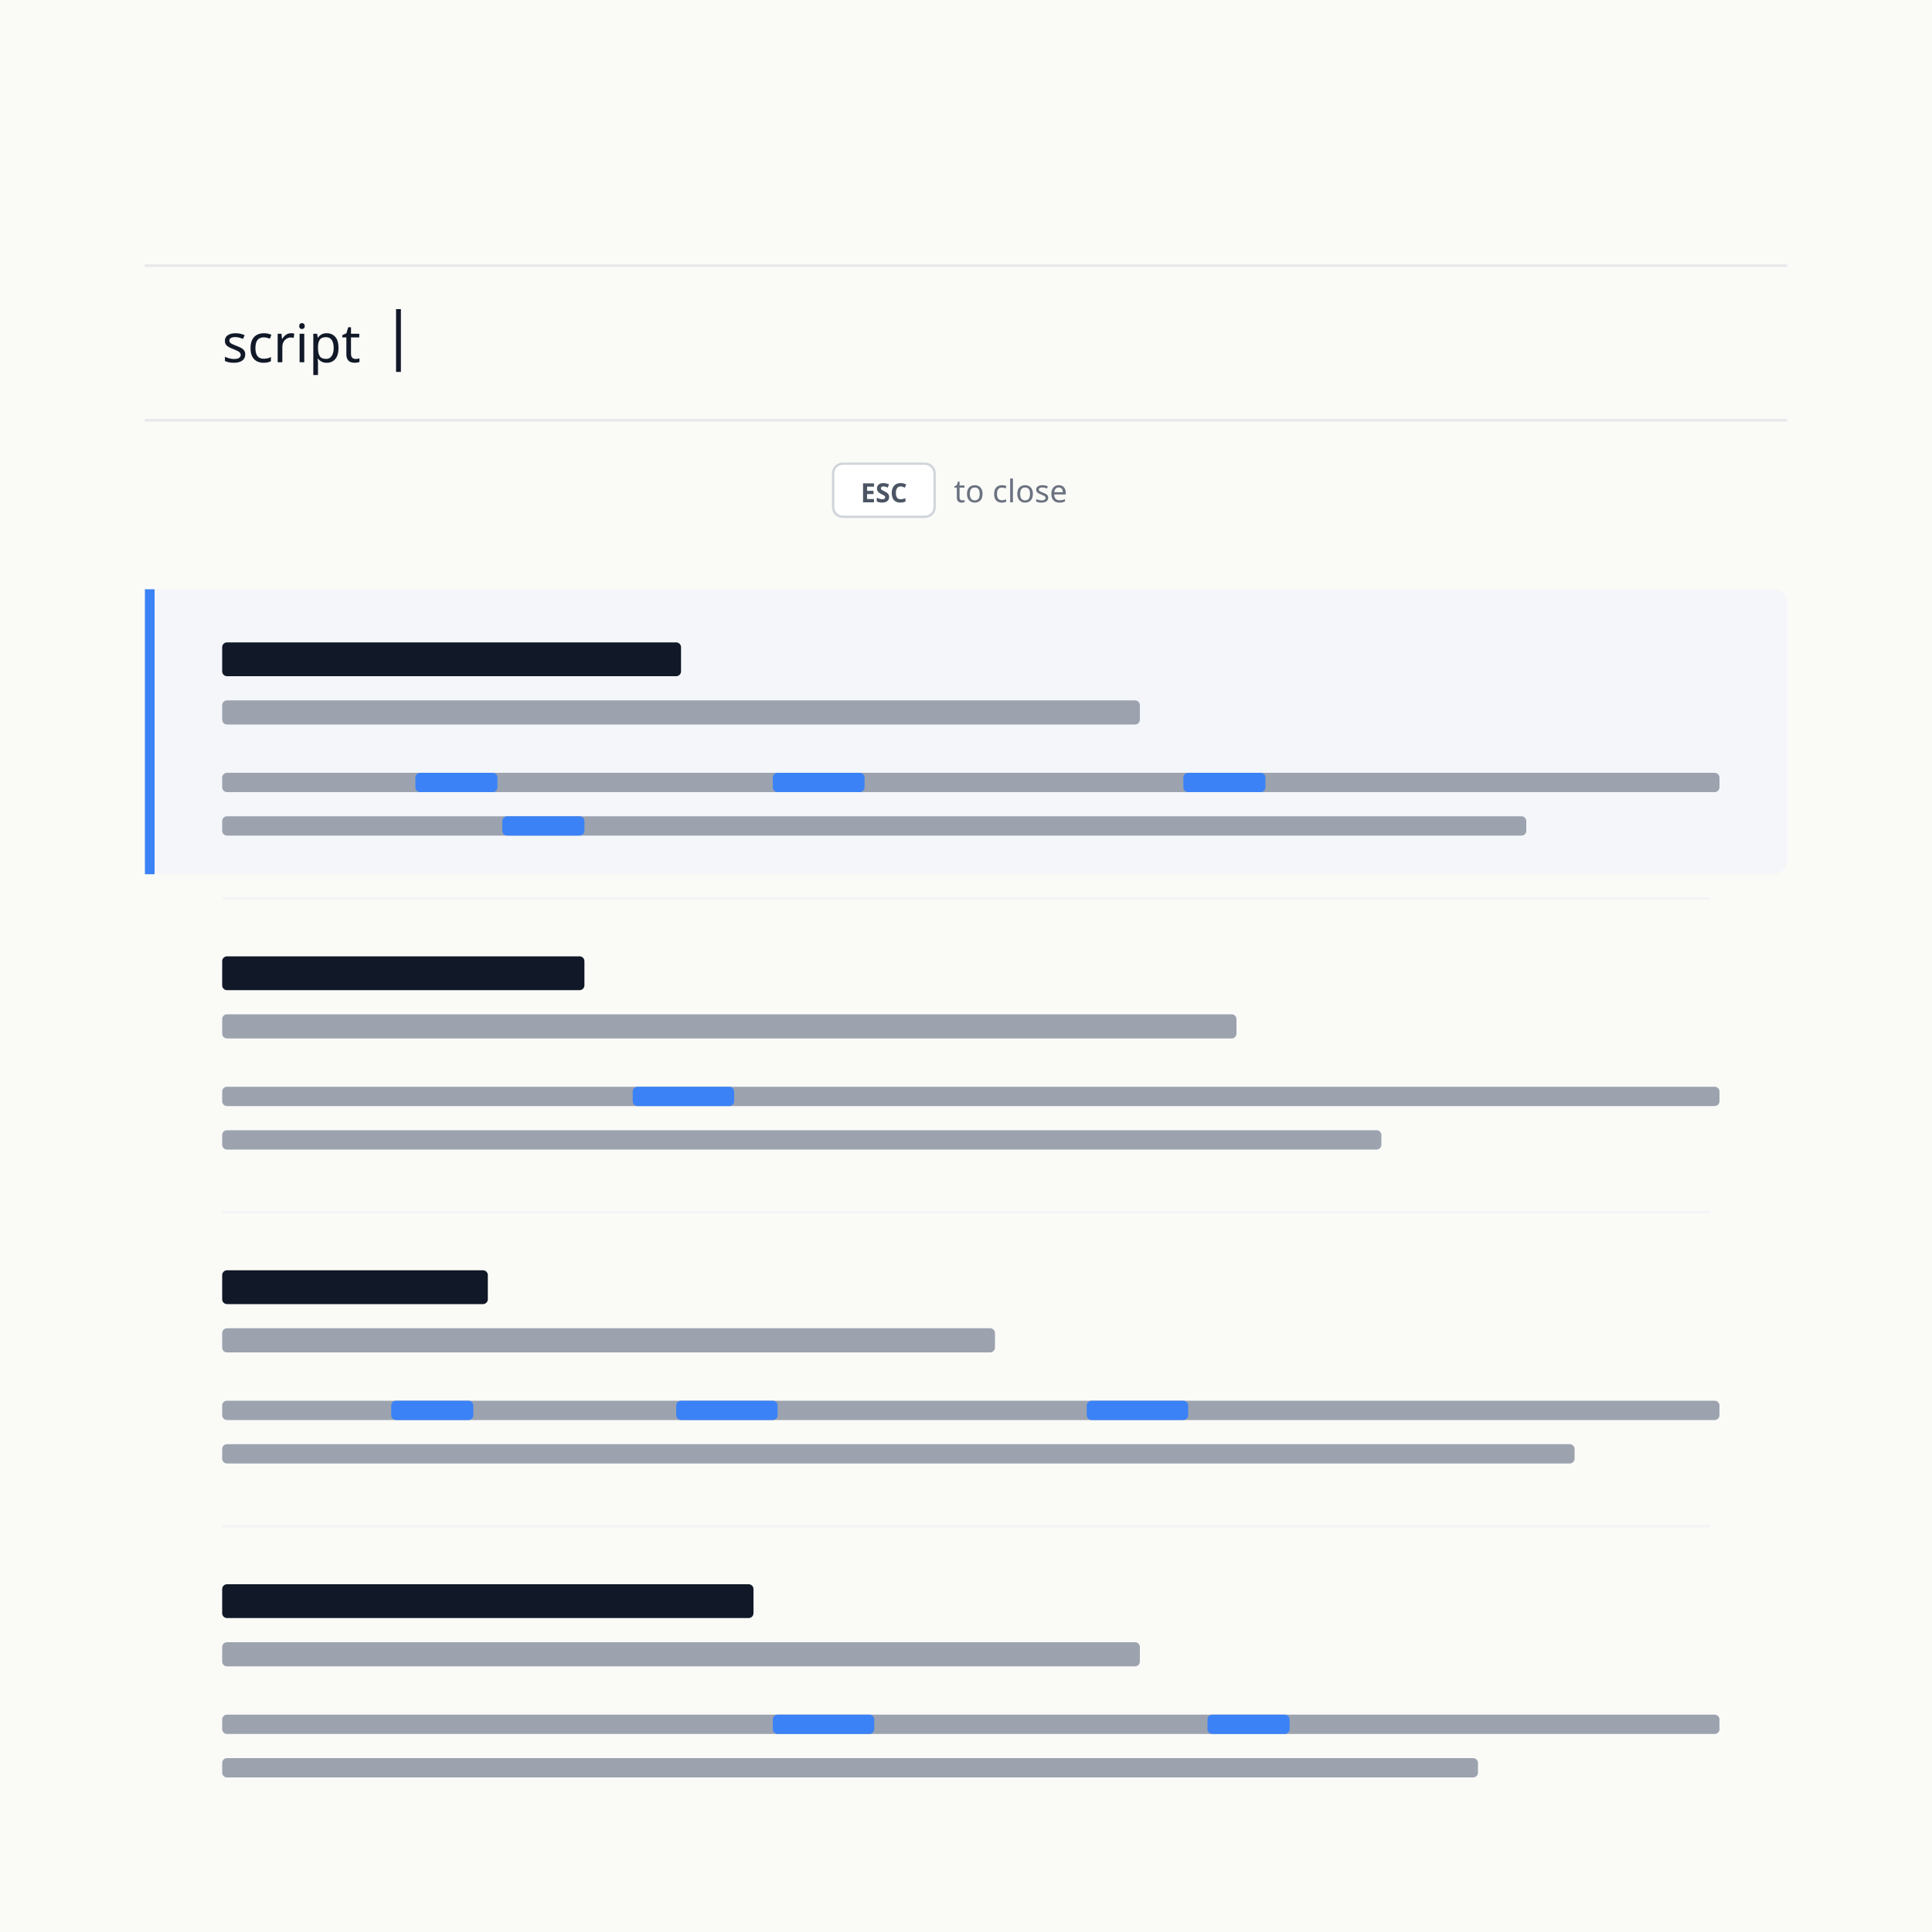
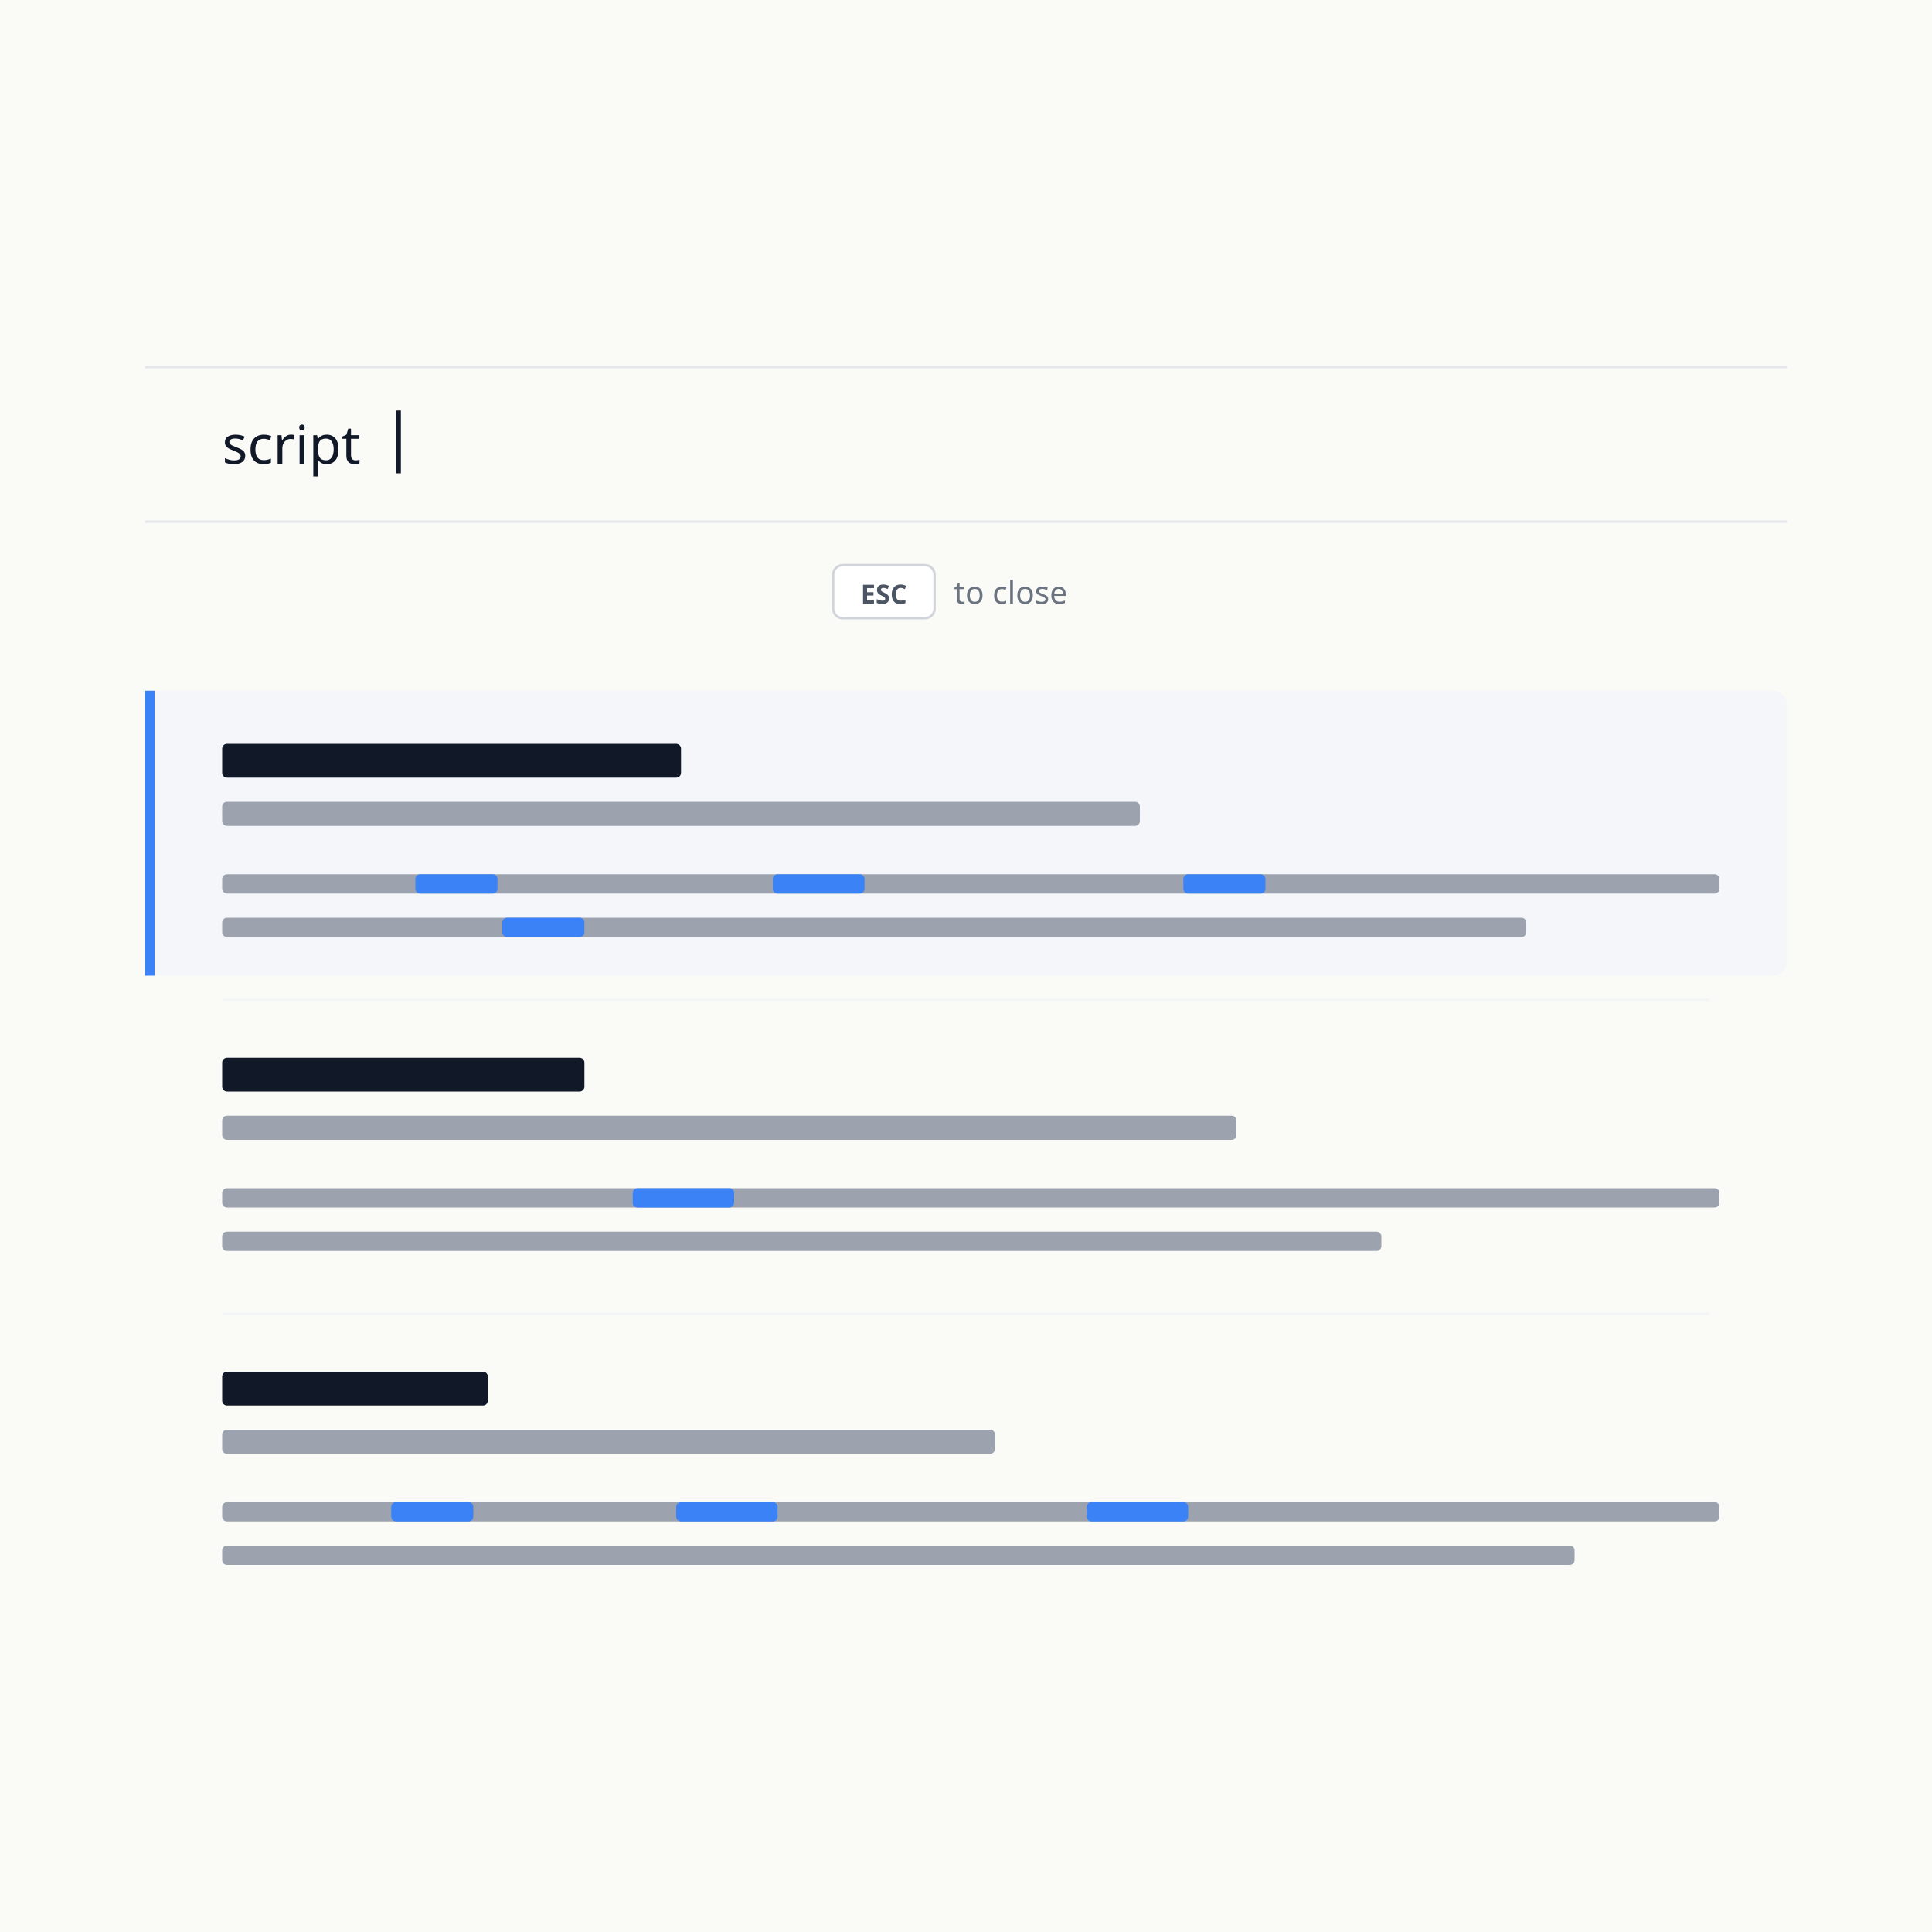
<svg xmlns="http://www.w3.org/2000/svg" viewBox="0 0 800 800" width="800" height="800">
  <rect width="800" height="800" fill="#FAFAF7" />
-   <line x1="60" y1="110" x2="740" y2="110" stroke="#E5E7EB" />
-   <text x="92" y="150" font-family="ui-sans-serif, system-ui" font-size="22" font-weight="500" fill="#111827">script</text>
-   <rect x="164" y="128" width="2" height="26" fill="#111827" />
-   <line x1="60" y1="174" x2="740" y2="174" stroke="#E5E7EB" />
-   <g transform="translate(345 192)">
-     <rect width="42" height="22" rx="4" fill="#FFFFFF" stroke="#D1D5DB" />
-     <text x="21" y="16" font-family="ui-sans-serif, system-ui" font-size="11" font-weight="700" fill="#4B5563" text-anchor="middle">ESC</text>
-   </g>
-   <text x="395" y="208" font-family="ui-sans-serif, system-ui" font-size="13" fill="#6B7280">to close</text>
-   <g>
-     <rect x="60" y="244" width="680" height="118" rx="6" fill="#F4F6FA" />
-     <rect x="60" y="244" width="4" height="118" fill="#3B82F6" />
-     <rect x="92" y="266" rx="2" width="190" height="14" fill="#111827" />
-     <rect x="92" y="290" rx="2" width="380" height="10" fill="#9CA3AF" />
-     <rect x="92" y="320" rx="2" width="620" height="8" fill="#9CA3AF" />
-     <rect x="172" y="320" rx="2" width="34" height="8" fill="#3B82F6" />
-     <rect x="320" y="320" rx="2" width="38" height="8" fill="#3B82F6" />
-     <rect x="490" y="320" rx="2" width="34" height="8" fill="#3B82F6" />
-     <rect x="92" y="338" rx="2" width="540" height="8" fill="#9CA3AF" />
-     <rect x="208" y="338" rx="2" width="34" height="8" fill="#3B82F6" />
-   </g>
-   <line x1="92" y1="372" x2="708" y2="372" stroke="#F3F4F6" />
-   <g>
-     <rect x="92" y="396" rx="2" width="150" height="14" fill="#111827" />
-     <rect x="92" y="420" rx="2" width="420" height="10" fill="#9CA3AF" />
-     <rect x="92" y="450" rx="2" width="620" height="8" fill="#9CA3AF" />
-     <rect x="262" y="450" rx="2" width="42" height="8" fill="#3B82F6" />
-     <rect x="92" y="468" rx="2" width="480" height="8" fill="#9CA3AF" />
-   </g>
-   <line x1="92" y1="502" x2="708" y2="502" stroke="#F3F4F6" />
-   <g>
-     <rect x="92" y="526" rx="2" width="110" height="14" fill="#111827" />
-     <rect x="92" y="550" rx="2" width="320" height="10" fill="#9CA3AF" />
-     <rect x="92" y="580" rx="2" width="620" height="8" fill="#9CA3AF" />
-     <rect x="162" y="580" rx="2" width="34" height="8" fill="#3B82F6" />
-     <rect x="280" y="580" rx="2" width="42" height="8" fill="#3B82F6" />
-     <rect x="450" y="580" rx="2" width="42" height="8" fill="#3B82F6" />
-     <rect x="92" y="598" rx="2" width="560" height="8" fill="#9CA3AF" />
-   </g>
-   <line x1="92" y1="632" x2="708" y2="632" stroke="#F3F4F6" />
-   <g>
-     <rect x="92" y="656" rx="2" width="220" height="14" fill="#111827" />
-     <rect x="92" y="680" rx="2" width="380" height="10" fill="#9CA3AF" />
-     <rect x="92" y="710" rx="2" width="620" height="8" fill="#9CA3AF" />
-     <rect x="320" y="710" rx="2" width="42" height="8" fill="#3B82F6" />
-     <rect x="500" y="710" rx="2" width="34" height="8" fill="#3B82F6" />
-     <rect x="92" y="728" rx="2" width="520" height="8" fill="#9CA3AF" />
+   <g transform="translate(0 42)">
+     <line x1="60" y1="110" x2="740" y2="110" stroke="#E5E7EB" />
+     <text x="92" y="150" font-family="ui-sans-serif, system-ui" font-size="22" font-weight="500" fill="#111827">script</text>
+     <rect x="164" y="128" width="2" height="26" fill="#111827" />
+     <line x1="60" y1="174" x2="740" y2="174" stroke="#E5E7EB" />
+     <g transform="translate(345 192)">
+       <rect width="42" height="22" rx="4" fill="#FFFFFF" stroke="#D1D5DB" />
+       <text x="21" y="16" font-family="ui-sans-serif, system-ui" font-size="11" font-weight="700" fill="#4B5563" text-anchor="middle">ESC</text>
+     </g>
+     <text x="395" y="208" font-family="ui-sans-serif, system-ui" font-size="13" fill="#6B7280">to close</text>
+     <g>
+       <rect x="60" y="244" width="680" height="118" rx="6" fill="#F4F6FA" />
+       <rect x="60" y="244" width="4" height="118" fill="#3B82F6" />
+       <rect x="92" y="266" rx="2" width="190" height="14" fill="#111827" />
+       <rect x="92" y="290" rx="2" width="380" height="10" fill="#9CA3AF" />
+       <rect x="92" y="320" rx="2" width="620" height="8" fill="#9CA3AF" />
+       <rect x="172" y="320" rx="2" width="34" height="8" fill="#3B82F6" />
+       <rect x="320" y="320" rx="2" width="38" height="8" fill="#3B82F6" />
+       <rect x="490" y="320" rx="2" width="34" height="8" fill="#3B82F6" />
+       <rect x="92" y="338" rx="2" width="540" height="8" fill="#9CA3AF" />
+       <rect x="208" y="338" rx="2" width="34" height="8" fill="#3B82F6" />
+     </g>
+     <line x1="92" y1="372" x2="708" y2="372" stroke="#F3F4F6" />
+     <g>
+       <rect x="92" y="396" rx="2" width="150" height="14" fill="#111827" />
+       <rect x="92" y="420" rx="2" width="420" height="10" fill="#9CA3AF" />
+       <rect x="92" y="450" rx="2" width="620" height="8" fill="#9CA3AF" />
+       <rect x="262" y="450" rx="2" width="42" height="8" fill="#3B82F6" />
+       <rect x="92" y="468" rx="2" width="480" height="8" fill="#9CA3AF" />
+     </g>
+     <line x1="92" y1="502" x2="708" y2="502" stroke="#F3F4F6" />
+     <g>
+       <rect x="92" y="526" rx="2" width="110" height="14" fill="#111827" />
+       <rect x="92" y="550" rx="2" width="320" height="10" fill="#9CA3AF" />
+       <rect x="92" y="580" rx="2" width="620" height="8" fill="#9CA3AF" />
+       <rect x="162" y="580" rx="2" width="34" height="8" fill="#3B82F6" />
+       <rect x="280" y="580" rx="2" width="42" height="8" fill="#3B82F6" />
+       <rect x="450" y="580" rx="2" width="42" height="8" fill="#3B82F6" />
+       <rect x="92" y="598" rx="2" width="560" height="8" fill="#9CA3AF" />
+     </g>
  </g>
</svg>
